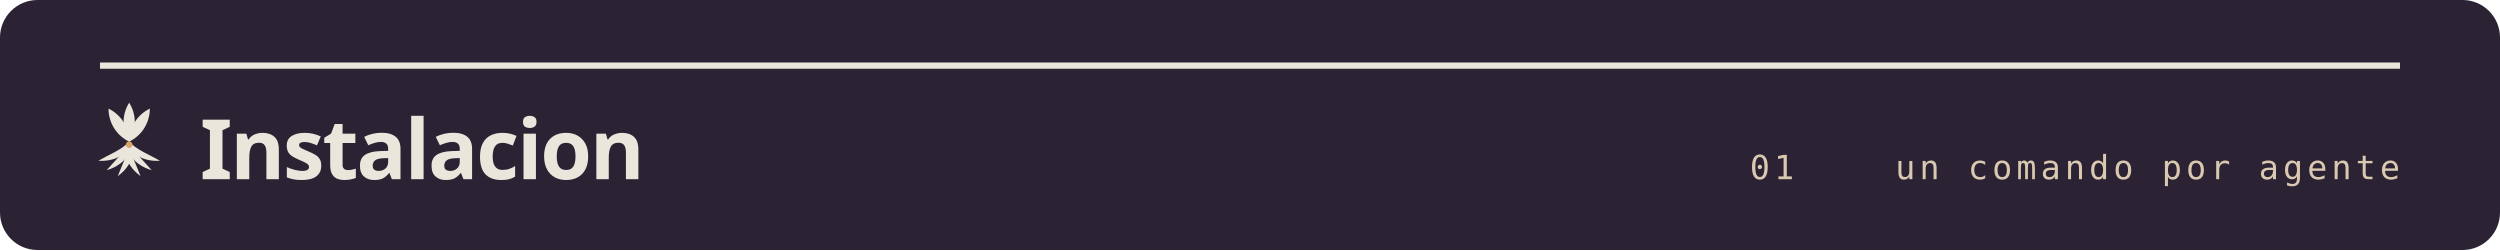
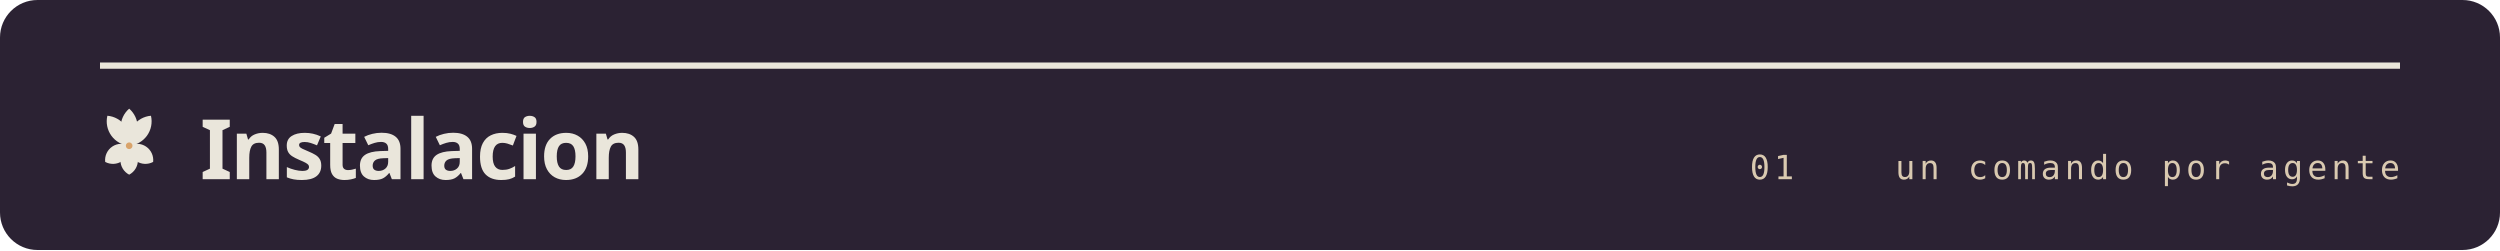
<svg xmlns="http://www.w3.org/2000/svg" width="1200" height="120" viewBox="0 0 1200 120" role="img" aria-labelledby="title desc">
  <rect width="1200" height="120" rx="18" fill="#2B2233" />
  <rect x="48" y="30" width="1104" height="3" fill="#EAE6DB" />
-   <g transform="translate(62 68) scale(0.72)" fill="#EAE6DB">
-     <path d="M0,0 C-5,-8 -5,-18 0,-26 C5,-18 5,-8 0,0Z" transform="rotate(-32)" />
-     <path d="M0,0 C-5,-8 -5,-18 0,-26 C5,-18 5,-8 0,0Z" transform="rotate(0)" />
-     <path d="M0,0 C-5,-8 -5,-18 0,-26 C5,-18 5,-8 0,0Z" transform="rotate(32)" />
-     <path d="M0,0 C-3,7 -9,12 -15,19 C-8,17 -3,13 0,8 C3,13 8,17 15,19 C9,12 3,7 0,0Z" transform="rotate(-20)" />
-     <path d="M0,0 C-3,7 -9,12 -15,19 C-8,17 -3,13 0,8 C3,13 8,17 15,19 C9,12 3,7 0,0Z" transform="rotate(0)" />
-     <path d="M0,0 C-3,7 -9,12 -15,19 C-8,17 -3,13 0,8 C3,13 8,17 15,19 C9,12 3,7 0,0Z" transform="rotate(20)" />
-     <circle cx="0" cy="2" r="2.2" fill="#D9A36A" />
+   <g transform="translate(62 68) scale(0.178) translate(-128.0 -129.0)">
+     <path fill="#EAE6DB" d="M128 140 A66 66 0 0 1 69.22 59.1 A66 66 0 0 1 128 140 Z" />
+     <path fill="#EAE6DB" d="M128 140 A66 66 0 0 1 128.0 40.0 A66 66 0 0 1 128 140 Z" />
+     <path fill="#EAE6DB" d="M128 140 A66 66 0 0 1 186.78 59.1 A66 66 0 0 1 128 140 Z" />
+     <path fill="#EAE6DB" d="M128 140 A44 44 0 0 1 192.66 183.62 A44 44 0 0 1 128 140 Z" />
+     <path fill="#EAE6DB" d="M128 140 A44 44 0 0 1 128.0 218.0 A44 44 0 0 1 128 140 Z" />
+     <path fill="#EAE6DB" d="M128 140 A44 44 0 0 1 63.34 183.62 A44 44 0 0 1 128 140 Z" />
+     <circle cx="128" cy="140" r="9" fill="#D9A36A" />
  </g>
  <text x="96" y="86" font-family="-apple-system, BlinkMacSystemFont, 'Segoe UI', 'Noto Sans', 'Noto Naskh Arabic', sans-serif" font-size="40" font-weight="800" letter-spacing="-1" fill="#EAE6DB">Instalacion</text>
  <text x="1152" y="86" xml:space="preserve" text-anchor="end" font-family="ui-monospace, SFMono-Regular, Menlo, monospace" font-size="16" letter-spacing="2" fill="#D9C9B0">01    un comando por agente</text>
</svg>
